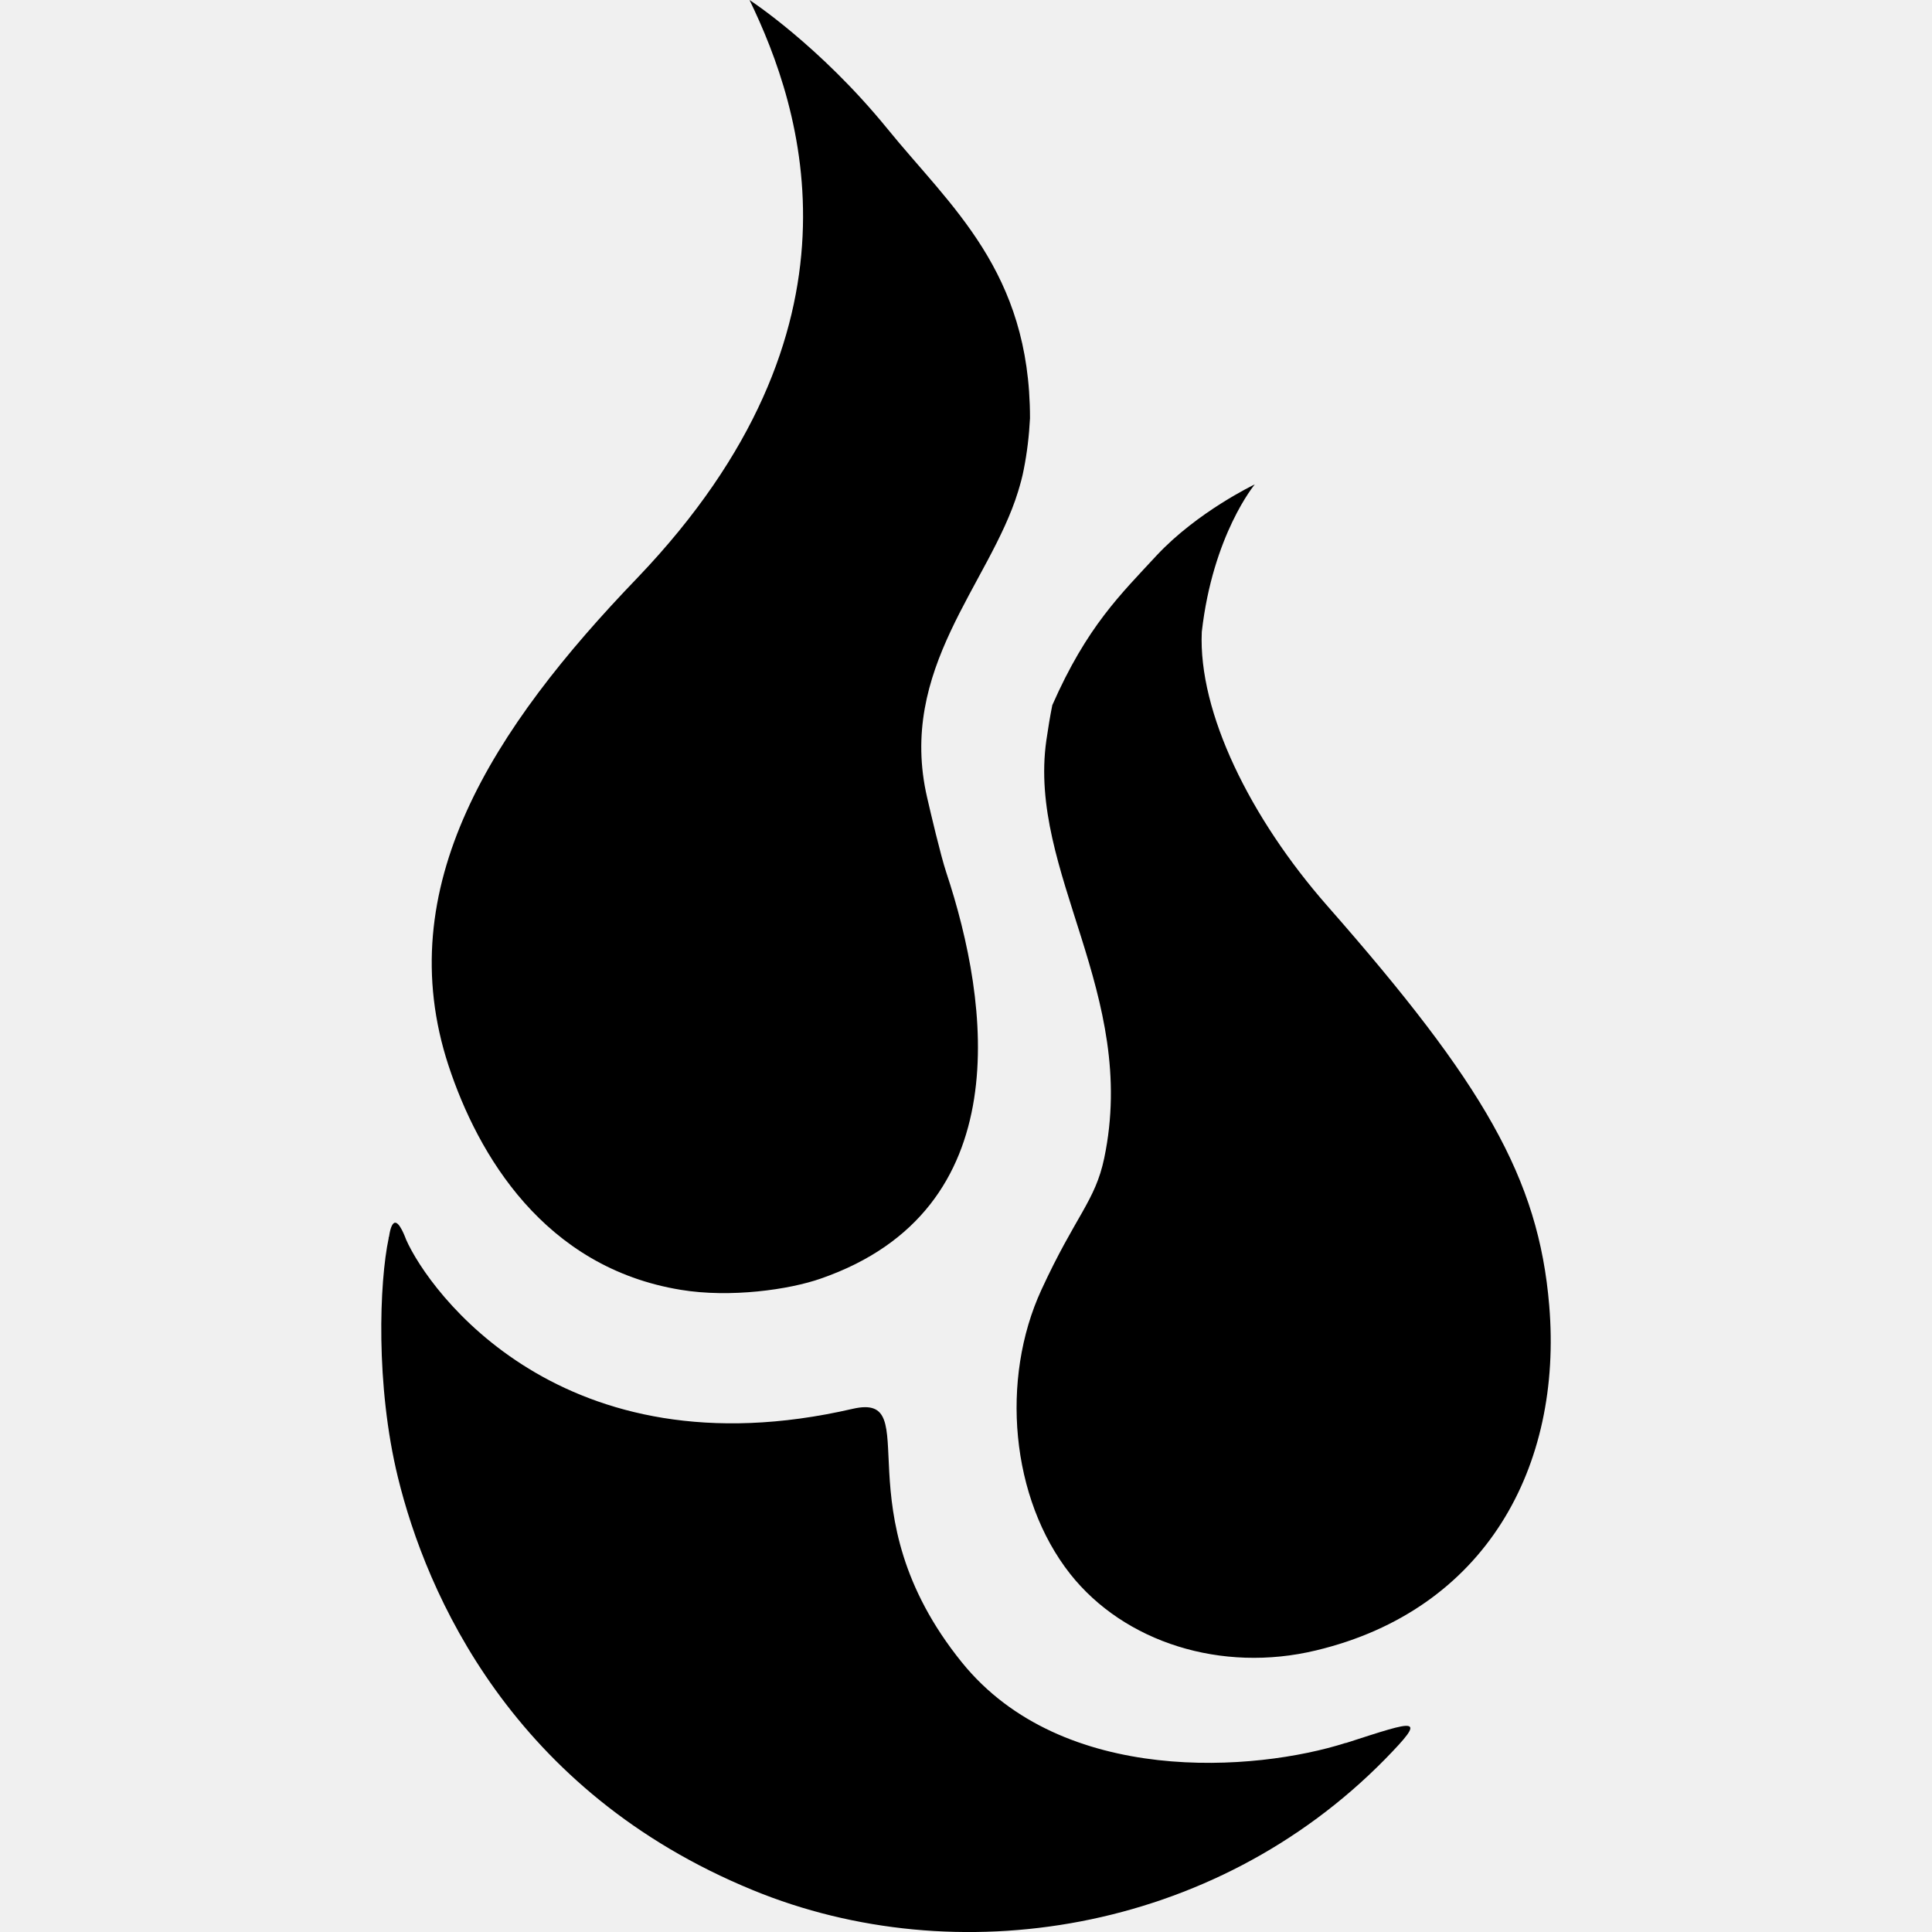
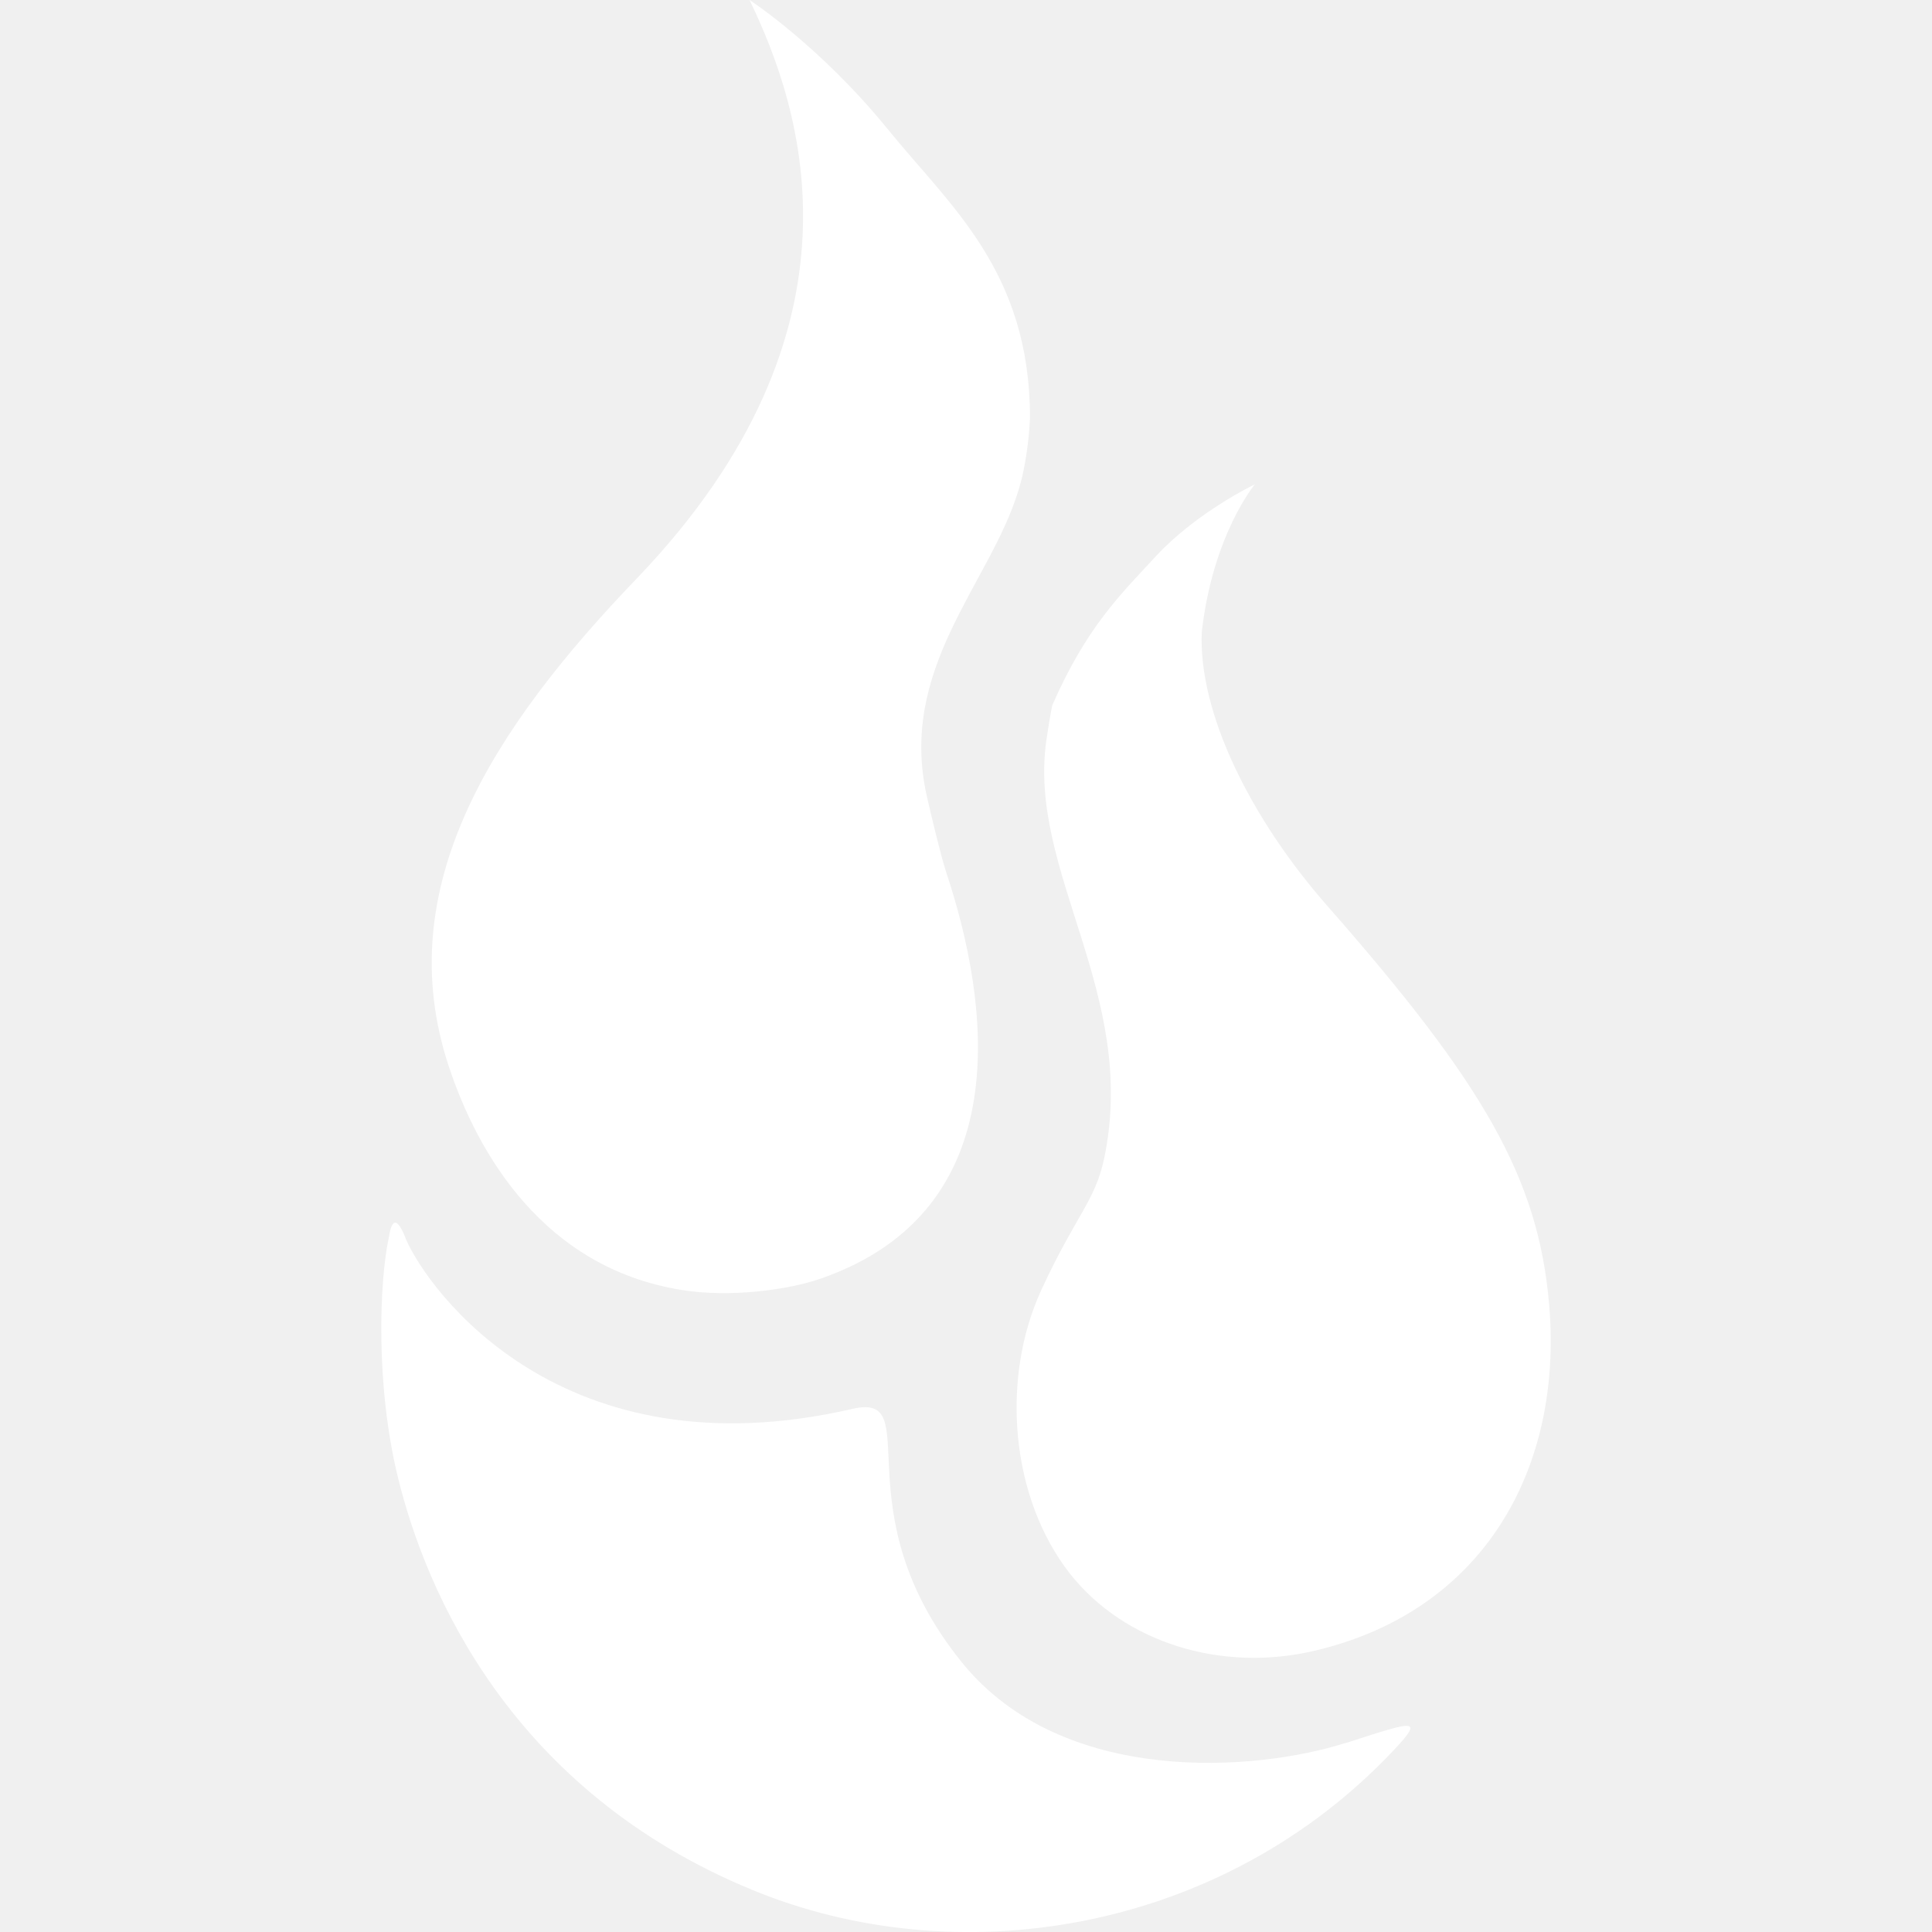
- <svg xmlns="http://www.w3.org/2000/svg" role="img" viewBox="0 0 24 24">
+ <svg xmlns="http://www.w3.org/2000/svg" fill="#ffffff" role="img" viewBox="0 0 24 24">
  <path d="M9.311 0c.653 1.35 1.567 4.081-1.389 7.174-1.81 1.88-3.078 3.849-2.35 6.064.364 1.104 1.186 2.508 2.887 2.785.611.101 1.343-.001 1.74-.141 2.454-.854 2.098-3.414 1.555-5.047-.07-.213-.192-.733-.236-.924-.373-1.602.776-2.656 1.129-3.805.028-.092.053-.182.07-.272.042-.21.067-.423.078-.639 0-1.826-.988-2.63-1.775-3.6C10.179.564 9.311 0 9.311 0Zm6.275 6.018s-.709.337-1.219.883c-.445.482-.864.879-1.295 1.859-.028.14-.052.286-.074.438-.233 1.642 1.147 3.145.719 5.189-.112.535-.355.712-.781 1.637-.51 1.107-.383 2.588.359 3.529.672.849 1.879 1.232 3.053.949 2.107-.504 3.065-2.282 2.897-4.285-.132-1.58-.815-2.754-2.754-4.961-.961-1.093-1.607-2.409-1.562-3.406.137-1.207.658-1.832.658-1.832zM4.893 15.194c-.022.015-.044.061-.059.16a.047.047 0 0 1-.006.019v.01c-.115.541-.165 1.823.115 2.969.353 1.443 1.417 3.902 4.412 5.129 2.518 1.034 5.718.541 7.85-1.627.529-.543.408-.49-.488-.201v-.002c-1.112.356-3.518.546-4.768-1-1.524-1.885-.43-3.363-1.357-3.15-3.616.835-5.267-1.466-5.547-2.102-.002-.002-.086-.249-.152-.205z" />
</svg>
